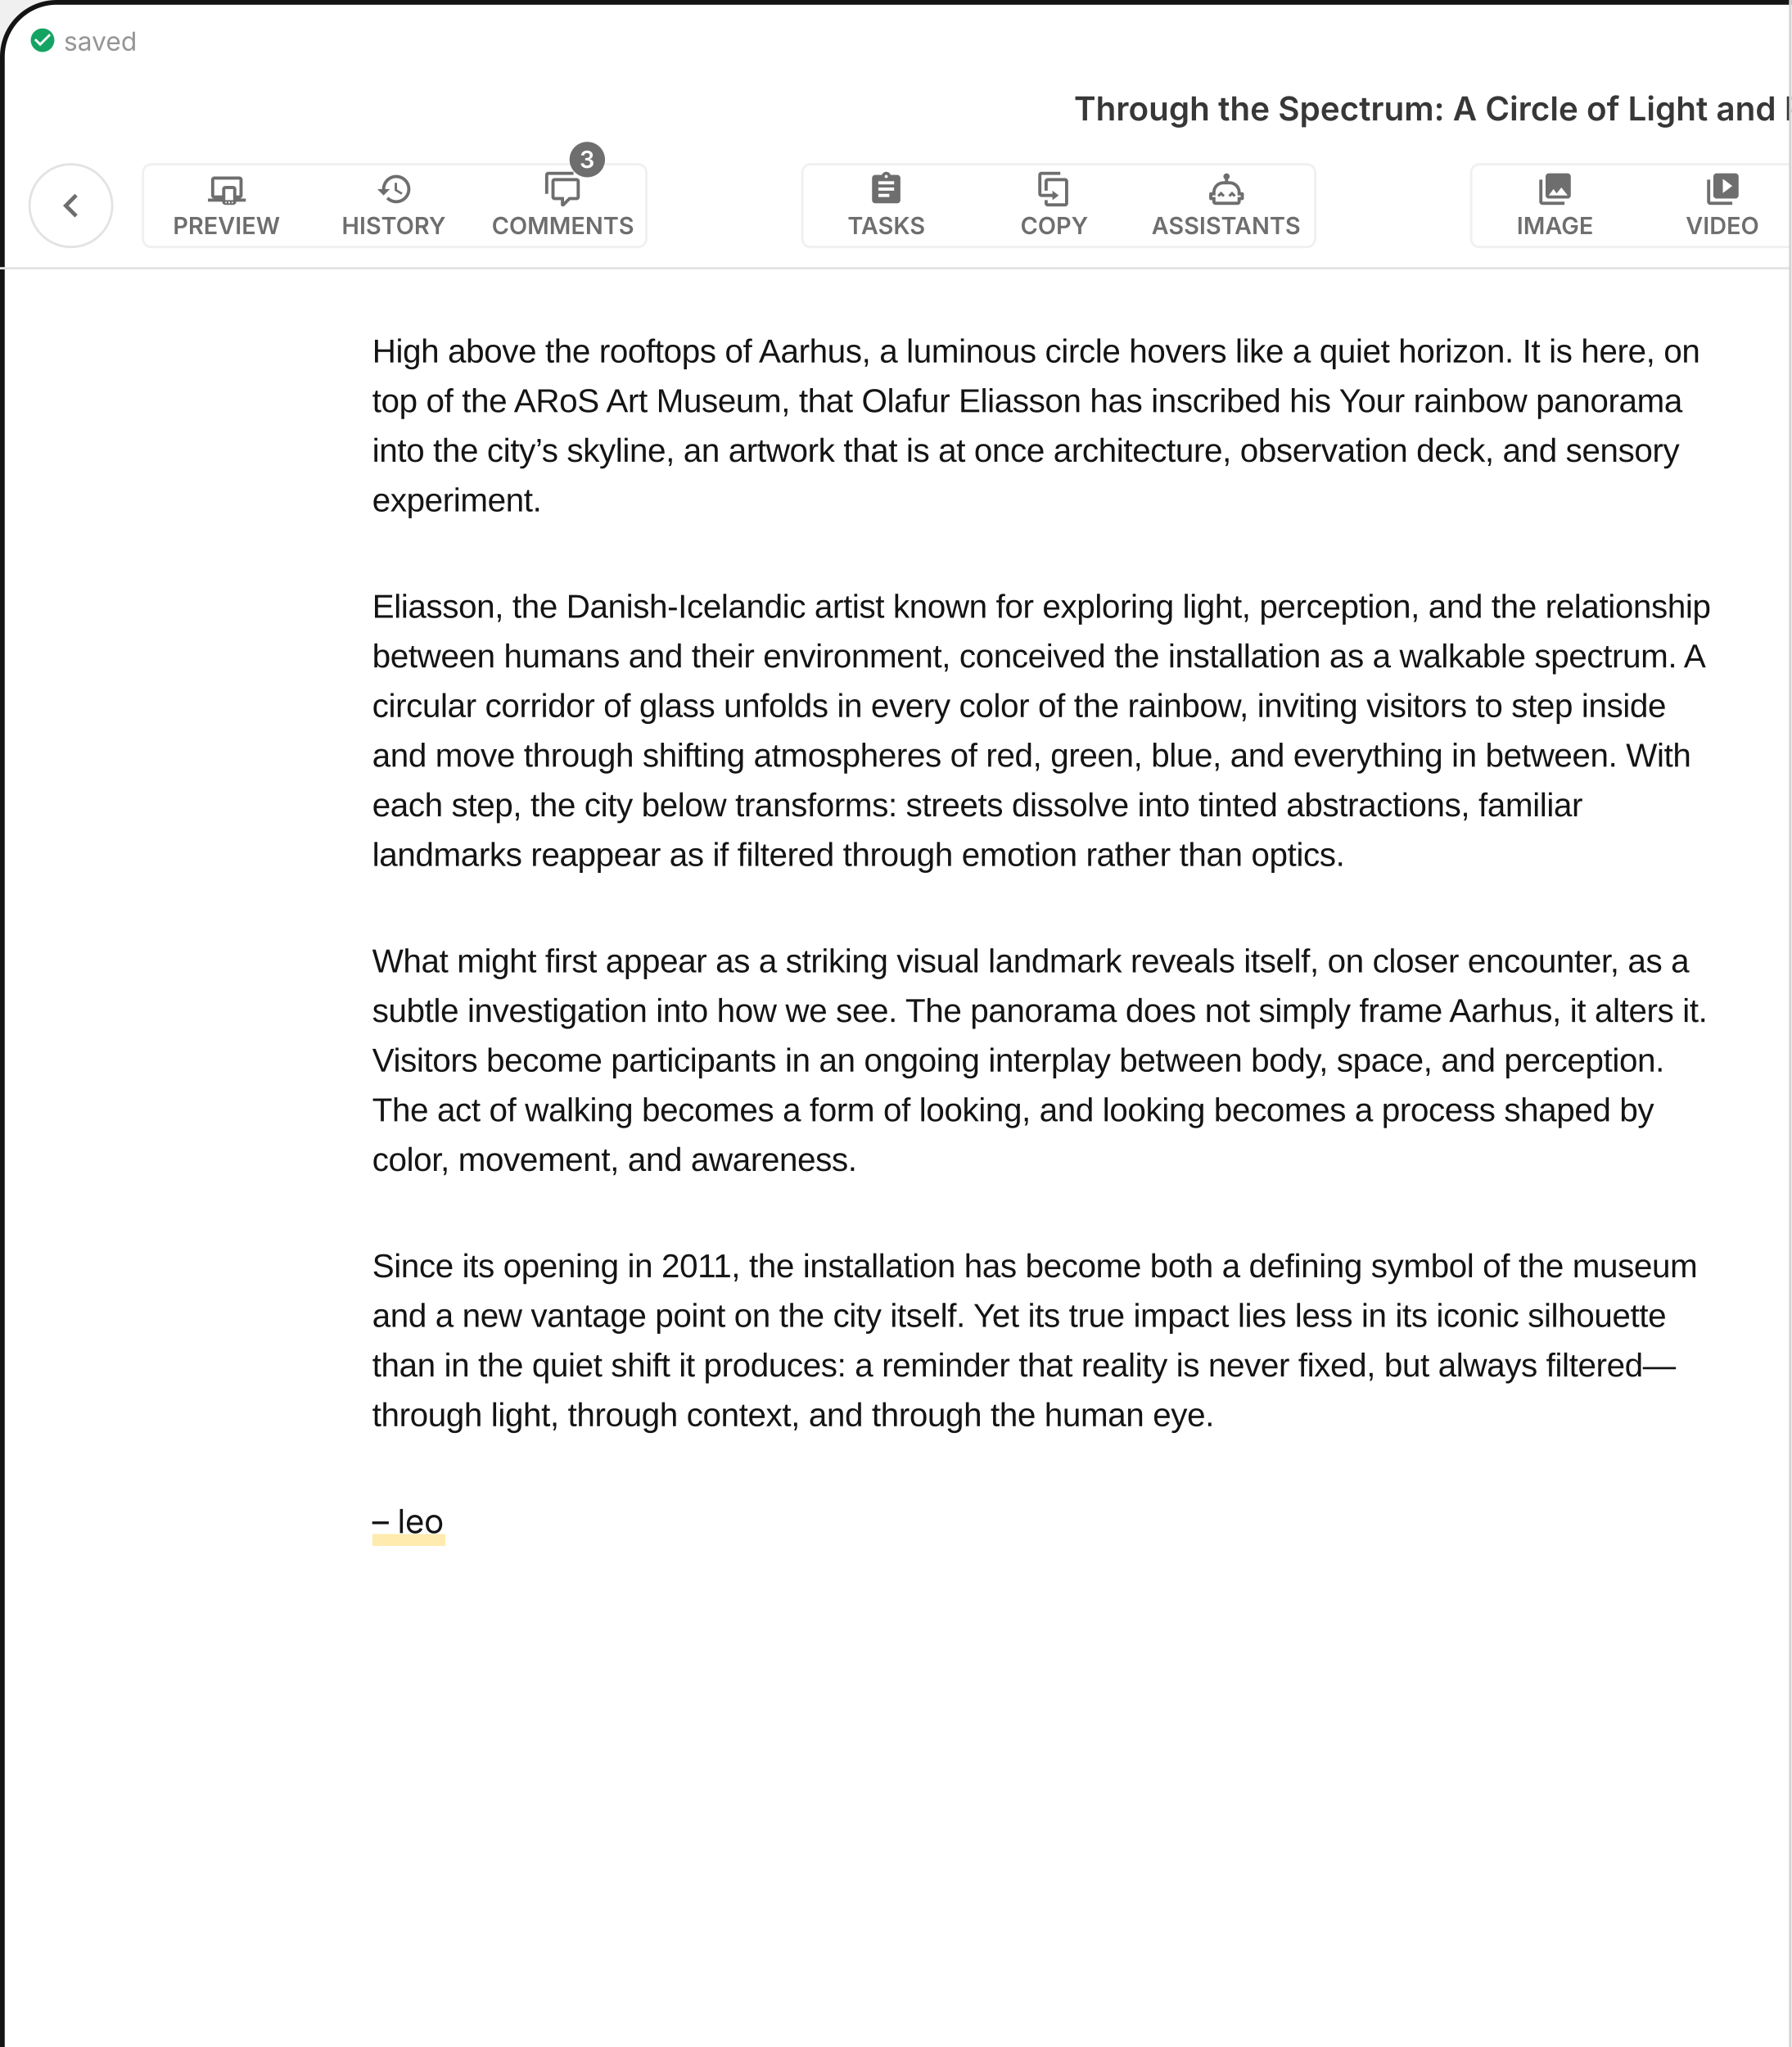
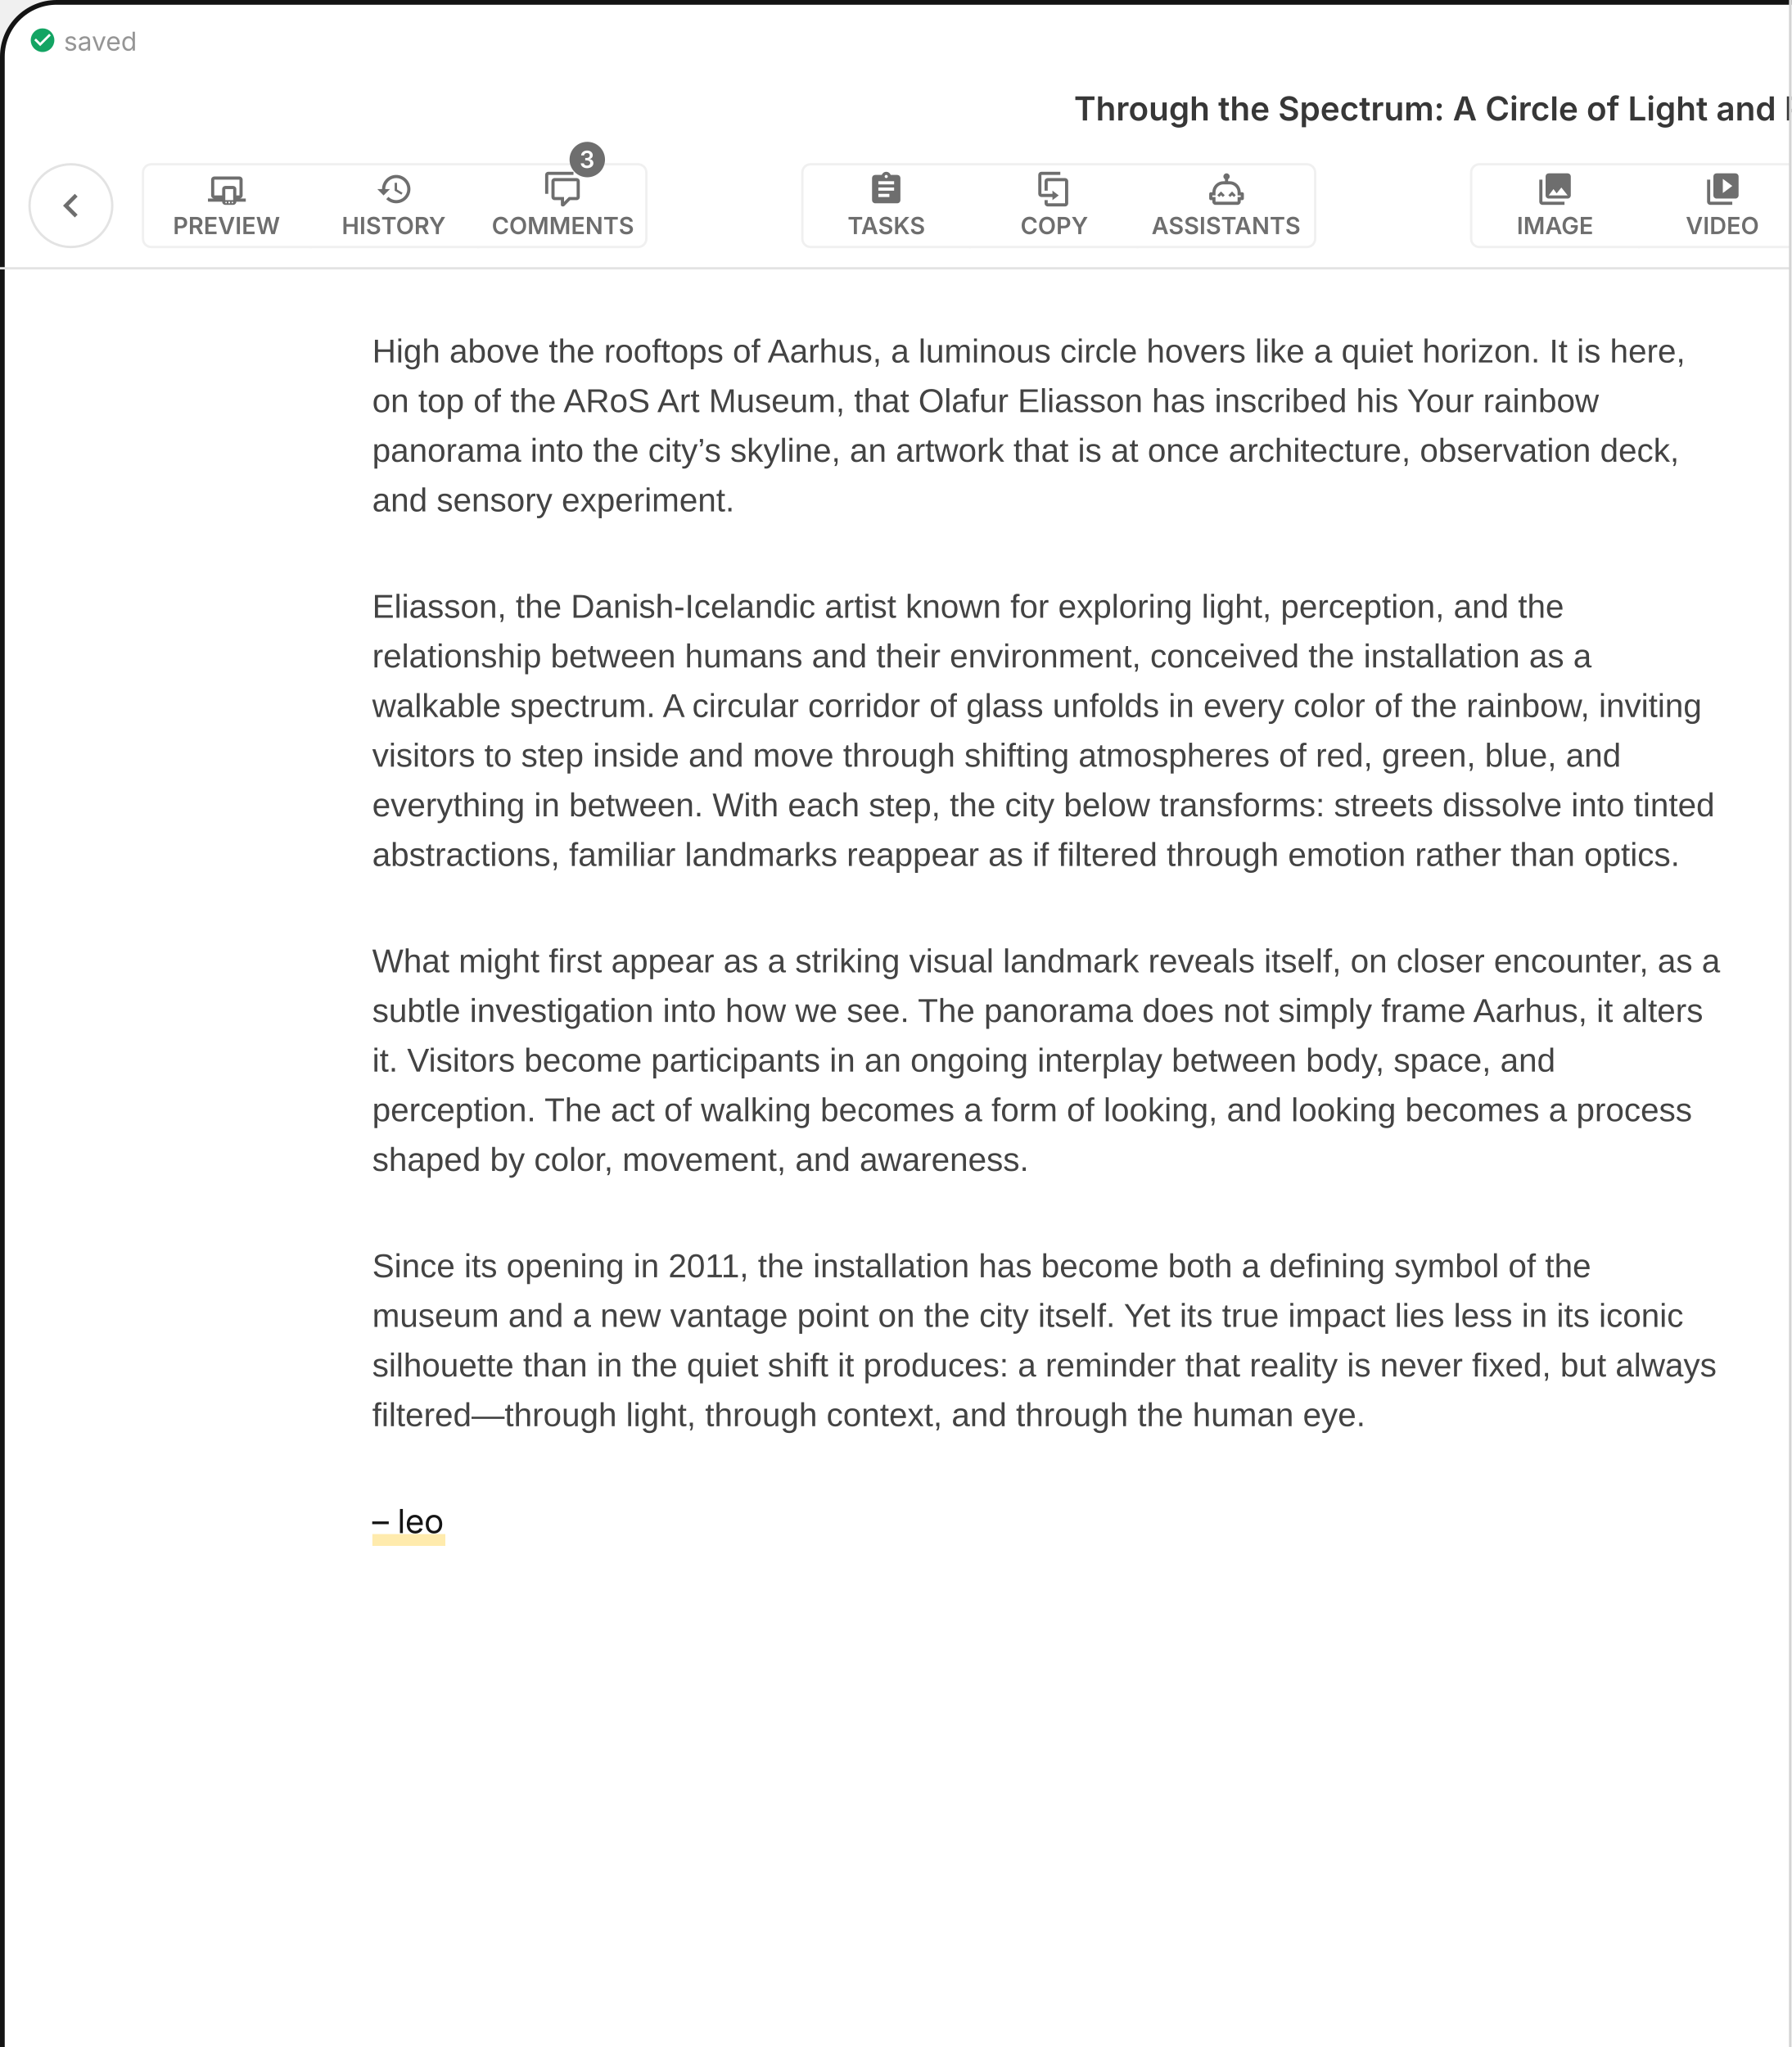
<svg xmlns="http://www.w3.org/2000/svg" width="758" height="866" viewBox="0 0 758 866" fill="none">
  <g clip-path="url(#clip0_4471_57961)">
    <mask id="path-1-inside-1_4471_57961" fill="white">
      <path d="M0 0H758V866H0V0Z" />
    </mask>
    <path d="M24 1H1266C1278.7 1 1289 11.297 1289 24V896C1289 908.703 1278.7 919 1266 919H24C11.297 919 1 908.703 1 896V24C1 11.297 11.297 1 24 1Z" fill="white" />
    <path d="M24 1H1266C1278.7 1 1289 11.297 1289 24V896C1289 908.703 1278.7 919 1266 919H24C11.297 919 1 908.703 1 896V24C1 11.297 11.297 1 24 1Z" stroke="#141414" stroke-width="2" />
    <mask id="path-4-inside-2_4471_57961" fill="white">
      <path d="M0 0H1290V114H0V0Z" />
    </mask>
    <path d="M1290 114V113H0V114V115H1290V114Z" fill="#E3E3E3" mask="url(#path-4-inside-2_4471_57961)" />
    <path d="M18 12C15.25 12 13 14.25 13 17C13 19.75 15.25 22 18 22C20.75 22 23 19.75 23 17C23 14.25 20.75 12 18 12ZM17 19.5L14.5 17L15.205 16.295L17 18.085L20.795 14.29L21.5 15L17 19.5Z" fill="#13A463" />
    <text fill="#141414" fill-opacity="0.45" style="white-space: pre" xml:space="preserve" font-family="SF Pro Text" font-size="11" letter-spacing="0px">
      <tspan x="27" y="21.41">saved</tspan>
    </text>
    <text fill="#141414" fill-opacity="0.85" style="white-space: pre" xml:space="preserve" font-family="SF Pro Text" font-size="14" font-weight="600" letter-spacing="0px">
      <tspan x="454.455" y="50.977">Through the Spectrum: A Circle of Light and Perception</tspan>
    </text>
    <rect x="12.5" y="69.5" width="35" height="35" rx="17.5" fill="white" />
    <rect x="12.5" y="69.5" width="35" height="35" rx="17.5" stroke="#E3E3E3" />
    <path d="M32.842 90.817L29.025 87L32.842 83.175L31.666 82L26.666 87L31.666 92L32.842 90.817Z" fill="#6E6E6E" />
    <g style="mix-blend-mode:darken">
      <mask id="path-11-inside-3_4471_57961" fill="white">
        <path d="M60 73C60 70.791 61.791 69 64 69H132V105H64C61.791 105 60 103.209 60 101V73Z" />
      </mask>
      <path d="M60 73C60 70.791 61.791 69 64 69H132V105H64C61.791 105 60 103.209 60 101V73Z" fill="white" />
      <path d="M59 73C59 70.239 61.239 68 64 68H132V70H64C62.343 70 61 71.343 61 73H59ZM132 106H64C61.239 106 59 103.761 59 101H61C61 102.657 62.343 104 64 104H132V106ZM64 106C61.239 106 59 103.761 59 101V73C59 70.239 61.239 68 64 68V70C62.343 70 61 71.343 61 73V101C61 102.657 62.343 104 64 104V106ZM64 104M132 69V105V69" fill="#F0F0F0" mask="url(#path-11-inside-3_4471_57961)" />
      <path d="M90.667 76V82.667H94V80C94 79.646 94.141 79.307 94.391 79.057C94.641 78.807 94.98 78.667 95.333 78.667H98.667C99.02 78.667 99.359 78.807 99.609 79.057C99.859 79.307 100 79.646 100 80V82.667H101.333V76H90.667ZM88 85.333V84H90.667C90.313 84 89.974 83.859 89.724 83.609C89.474 83.359 89.333 83.02 89.333 82.667V76C89.333 75.646 89.474 75.307 89.724 75.057C89.974 74.807 90.313 74.667 90.667 74.667H101.333C101.687 74.667 102.026 74.807 102.276 75.057C102.526 75.307 102.667 75.646 102.667 76V82.667C102.667 83.02 102.526 83.359 102.276 83.609C102.026 83.859 101.687 84 101.333 84H104V85.333H100C100 86.073 99.4 86.667 98.667 86.667H95.333C94.98 86.667 94.641 86.526 94.391 86.276C94.141 86.026 94 85.687 94 85.333H88ZM95.667 85.333C95.578 85.333 95.493 85.368 95.431 85.431C95.368 85.493 95.333 85.578 95.333 85.667C95.333 85.755 95.368 85.84 95.431 85.902C95.493 85.965 95.578 86 95.667 86C95.755 86 95.84 85.965 95.902 85.902C95.965 85.84 96 85.755 96 85.667C96 85.578 95.965 85.493 95.902 85.431C95.84 85.368 95.755 85.333 95.667 85.333ZM98.333 85.333C98.245 85.333 98.16 85.368 98.098 85.431C98.035 85.493 98 85.578 98 85.667C98 85.755 98.035 85.84 98.098 85.902C98.16 85.965 98.245 86 98.333 86C98.422 86 98.507 85.965 98.569 85.902C98.632 85.84 98.667 85.755 98.667 85.667C98.667 85.578 98.632 85.493 98.569 85.431C98.507 85.368 98.422 85.333 98.333 85.333ZM96.667 85.333V86H97.333V85.333H96.667ZM95.333 80V84.667H98.667V80H95.333Z" fill="#6E6E6E" />
      <text fill="#6E6E6E" style="white-space: pre" xml:space="preserve" font-family="SF Pro Text" font-size="10" font-weight="600" letter-spacing="0px">
        <tspan x="73.188" y="99.055">PREVIEW</tspan>
      </text>
    </g>
    <g style="mix-blend-mode:darken">
      <mask id="path-15-inside-4_4471_57961" fill="white">
        <path d="M131 69H203V105H131V69Z" />
      </mask>
      <path d="M131 69H203V105H131V69Z" fill="white" />
      <path d="M131 69V70H203V69V68H131V69ZM203 105V104H131V105V106H203V105Z" fill="#F0F0F0" mask="url(#path-15-inside-4_4471_57961)" />
      <path d="M168 77.333H167V80.667L169.853 82.36L170.333 81.553L168 80.167V77.333ZM167.667 74C166.075 74 164.549 74.632 163.424 75.757C162.299 76.883 161.667 78.409 161.667 80H159.667L162.307 82.687L165 80H163C163 78.762 163.492 77.575 164.367 76.7C165.242 75.825 166.429 75.333 167.667 75.333C168.904 75.333 170.091 75.825 170.966 76.7C171.842 77.575 172.333 78.762 172.333 80C172.333 81.238 171.842 82.425 170.966 83.3C170.091 84.175 168.904 84.667 167.667 84.667C166.38 84.667 165.213 84.14 164.373 83.293L163.427 84.24C164.513 85.333 166 86 167.667 86C169.258 86 170.784 85.368 171.909 84.243C173.034 83.117 173.667 81.591 173.667 80C173.667 78.409 173.034 76.883 171.909 75.757C170.784 74.632 169.258 74 167.667 74Z" fill="#6E6E6E" />
      <text fill="#6E6E6E" style="white-space: pre" xml:space="preserve" font-family="SF Pro Text" font-size="10" font-weight="600" letter-spacing="0px">
        <tspan x="144.588" y="99.055">HISTORY</tspan>
      </text>
    </g>
    <g style="mix-blend-mode:darken">
      <mask id="path-19-inside-5_4471_57961" fill="white">
        <path d="M202 69H270C272.209 69 274 70.791 274 73V101C274 103.209 272.209 105 270 105H202V69Z" />
      </mask>
      <path d="M202 69H270C272.209 69 274 70.791 274 73V101C274 103.209 272.209 105 270 105H202V69Z" fill="white" />
      <path d="M202 68H270C272.761 68 275 70.239 275 73H273C273 71.343 271.657 70 270 70H202V68ZM275 101C275 103.761 272.761 106 270 106H202V104H270C271.657 104 273 102.657 273 101H275ZM273 101M202 105V69V105M270 68C272.761 68 275 70.239 275 73V101C275 103.761 272.761 106 270 106V104C271.657 104 273 102.657 273 101V73C273 71.343 271.657 70 270 70V68Z" fill="#F0F0F0" mask="url(#path-19-inside-5_4471_57961)" />
      <g clip-path="url(#clip1_4471_57961)">
        <path d="M238 87.333C237.823 87.333 237.653 87.263 237.528 87.138C237.403 87.013 237.333 86.844 237.333 86.667V84.667H234.667C234.313 84.667 233.974 84.526 233.724 84.276C233.474 84.026 233.333 83.687 233.333 83.333V76.667C233.333 75.927 233.933 75.333 234.667 75.333H244C244.353 75.333 244.693 75.474 244.943 75.724C245.193 75.974 245.333 76.313 245.333 76.667V83.333C245.333 83.687 245.193 84.026 244.943 84.276C244.693 84.526 244.353 84.667 244 84.667H241.267L238.8 87.14C238.667 87.267 238.5 87.333 238.333 87.333H238ZM238.667 83.333V85.387L240.72 83.333H244V76.667H234.667V83.333H238.667ZM232 82H230.667V74C230.667 73.646 230.807 73.307 231.057 73.057C231.307 72.807 231.646 72.667 232 72.667H242.667V74H232V82Z" fill="#6E6E6E" />
      </g>
      <text fill="#6E6E6E" style="white-space: pre" xml:space="preserve" font-family="SF Pro Text" font-size="10" font-weight="600" letter-spacing="0px">
        <tspan x="208.073" y="99.055">COMMENTS</tspan>
      </text>
      <g clip-path="url(#clip2_4471_57961)">
        <path d="M241 67.5C241 63.358 244.358 60 248.5 60C252.642 60 256 63.358 256 67.5C256 71.642 252.642 75 248.5 75C244.358 75 241 71.642 241 67.5Z" fill="#6E6E6E" />
        <text fill="white" style="white-space: pre" xml:space="preserve" font-family="SF Pro Text" font-size="10" font-weight="600" letter-spacing="0.4px">
          <tspan x="245.229" y="71.055">3</tspan>
        </text>
      </g>
    </g>
    <g style="mix-blend-mode:darken">
      <mask id="path-25-inside-6_4471_57961" fill="white">
        <path d="M339 73C339 70.791 340.791 69 343 69H411V105H343C340.791 105 339 103.209 339 101V73Z" />
      </mask>
      <path d="M339 73C339 70.791 340.791 69 343 69H411V105H343C340.791 105 339 103.209 339 101V73Z" fill="white" />
      <path d="M338 73C338 70.239 340.239 68 343 68H411V70H343C341.343 70 340 71.343 340 73H338ZM411 106H343C340.239 106 338 103.761 338 101H340C340 102.657 341.343 104 343 104H411V106ZM343 106C340.239 106 338 103.761 338 101V73C338 70.239 340.239 68 343 68V70C341.343 70 340 71.343 340 73V101C340 102.657 341.343 104 343 104V106ZM343 104M411 69V105V69" fill="#F0F0F0" mask="url(#path-25-inside-6_4471_57961)" />
      <path d="M378.333 78H371.667V76.667H378.333V78ZM378.333 80.667H371.667V79.333H378.333V80.667ZM376.333 83.333H371.667V82H376.333V83.333ZM375 74C375.177 74 375.346 74.07 375.471 74.195C375.596 74.32 375.667 74.49 375.667 74.667C375.667 74.844 375.596 75.013 375.471 75.138C375.346 75.263 375.177 75.333 375 75.333C374.823 75.333 374.654 75.263 374.529 75.138C374.404 75.013 374.333 74.844 374.333 74.667C374.333 74.49 374.404 74.32 374.529 74.195C374.654 74.07 374.823 74 375 74ZM379.667 74H376.88C376.6 73.227 375.867 72.667 375 72.667C374.133 72.667 373.4 73.227 373.12 74H370.333C369.98 74 369.641 74.141 369.391 74.391C369.14 74.641 369 74.98 369 75.333V84.667C369 85.02 369.14 85.359 369.391 85.609C369.641 85.859 369.98 86 370.333 86H379.667C380.02 86 380.359 85.859 380.609 85.609C380.86 85.359 381 85.02 381 84.667V75.333C381 74.98 380.86 74.641 380.609 74.391C380.359 74.141 380.02 74 379.667 74Z" fill="#6E6E6E" />
      <text fill="#6E6E6E" style="white-space: pre" xml:space="preserve" font-family="SF Pro Text" font-size="10" font-weight="600" letter-spacing="0px">
        <tspan x="358.638" y="99.055">TASKS</tspan>
      </text>
    </g>
    <g style="mix-blend-mode:darken">
      <mask id="path-29-inside-7_4471_57961" fill="white">
        <path d="M410 69H482V105H410V69Z" />
      </mask>
      <path d="M410 69H482V105H410V69Z" fill="white" />
      <path d="M410 69V70H482V69V68H410V69ZM482 105V104H410V105V106H482V105Z" fill="#F0F0F0" mask="url(#path-29-inside-7_4471_57961)" />
      <path d="M445.333 83.333H440.667C440.313 83.333 439.974 83.193 439.724 82.943C439.474 82.693 439.333 82.354 439.333 82V74C439.333 73.646 439.474 73.307 439.724 73.057C439.974 72.807 440.313 72.667 440.667 72.667H448.667V74H440.667V82H445.333V80.667L448 82.667L445.333 84.667V83.333ZM450.667 86V76.667H443.333V80.667H442V76.667C442 76.313 442.141 75.974 442.391 75.724C442.641 75.474 442.98 75.333 443.333 75.333H450.667C451.02 75.333 451.36 75.474 451.61 75.724C451.86 75.974 452 76.313 452 76.667V86C452 86.354 451.86 86.693 451.61 86.943C451.36 87.193 451.02 87.333 450.667 87.333H443.333C442.98 87.333 442.641 87.193 442.391 86.943C442.141 86.693 442 86.354 442 86V84.667H443.333V86H450.667Z" fill="#6E6E6E" />
      <text fill="#6E6E6E" style="white-space: pre" xml:space="preserve" font-family="SF Pro Text" font-size="10" font-weight="600" letter-spacing="0px">
        <tspan x="431.806" y="99.055">COPY</tspan>
      </text>
    </g>
    <g style="mix-blend-mode:darken">
      <mask id="path-33-inside-8_4471_57961" fill="white">
        <path d="M481 69H553C555.209 69 557 70.791 557 73V101C557 103.209 555.209 105 553 105H481V69Z" />
      </mask>
      <path d="M481 69H553C555.209 69 557 70.791 557 73V101C557 103.209 555.209 105 553 105H481V69Z" fill="white" />
      <path d="M481 68H553C555.761 68 558 70.239 558 73H556C556 71.343 554.657 70 553 70H481V68ZM558 101C558 103.761 555.761 106 553 106H481V104H553C554.657 104 556 102.657 556 101H558ZM556 101M481 105V69V105M553 68C555.761 68 558 70.239 558 73V101C558 103.761 555.761 106 553 106V104C554.657 104 556 102.657 556 101V73C556 71.343 554.657 70 553 70V68Z" fill="#F0F0F0" mask="url(#path-33-inside-8_4471_57961)" />
      <path d="M525.667 81.333H525C525 78.753 522.913 76.667 520.333 76.667H519.667V75.82C520.067 75.593 520.333 75.16 520.333 74.667C520.333 73.933 519.74 73.333 519 73.333C518.26 73.333 517.667 73.933 517.667 74.667C517.667 75.16 517.933 75.593 518.333 75.82V76.667H517.667C515.087 76.667 513 78.753 513 81.333H512.333C511.967 81.333 511.667 81.633 511.667 82V84C511.667 84.367 511.967 84.667 512.333 84.667H513V85.333C513 86.073 513.6 86.667 514.333 86.667H523.667C524.407 86.667 525 86.073 525 85.333V84.667H525.667C526.033 84.667 526.333 84.367 526.333 84V82C526.333 81.633 526.033 81.333 525.667 81.333ZM525 83.333H523.667V85.333H514.333V83.333H513V82.667H514.333V81.333C514.333 79.493 515.827 78 517.667 78H520.333C522.173 78 523.667 79.493 523.667 81.333V82.667H525V83.333ZM516.667 81L518.24 82.573L517.453 83.36L516.667 82.573L515.88 83.36L515.093 82.573L516.667 81ZM521.333 81L522.907 82.573L522.12 83.36L521.333 82.573L520.547 83.36L519.76 82.573L521.333 81Z" fill="#6E6E6E" />
      <text fill="#6E6E6E" style="white-space: pre" xml:space="preserve" font-family="SF Pro Text" font-size="10" font-weight="600" letter-spacing="0px">
        <tspan x="487.262" y="99.055">ASSISTANTS</tspan>
      </text>
    </g>
    <g style="mix-blend-mode:darken">
      <mask id="path-37-inside-9_4471_57961" fill="white">
        <path d="M622 73C622 70.791 623.791 69 626 69H694V105H626C623.791 105 622 103.209 622 101V73Z" />
      </mask>
      <path d="M622 73C622 70.791 623.791 69 626 69H694V105H626C623.791 105 622 103.209 622 101V73Z" fill="white" />
      <path d="M621 73C621 70.239 623.239 68 626 68H694V70H626C624.343 70 623 71.343 623 73H621ZM694 106H626C623.239 106 621 103.761 621 101H623C623 102.657 624.343 104 626 104H694V106ZM626 106C623.239 106 621 103.761 621 101V73C621 70.239 623.239 68 626 68V70C624.343 70 623 71.343 623 73V101C623 102.657 624.343 104 626 104V106ZM626 104M694 69V105V69" fill="#F0F0F0" mask="url(#path-37-inside-9_4471_57961)" />
      <path d="M664.667 82.667V74.667C664.667 74.313 664.526 73.974 664.276 73.724C664.026 73.474 663.687 73.333 663.333 73.333H655.333C654.98 73.333 654.641 73.474 654.391 73.724C654.141 73.974 654 74.313 654 74.667V82.667C654 83.02 654.141 83.359 654.391 83.609C654.641 83.859 654.98 84 655.333 84H663.333C663.687 84 664.026 83.859 664.276 83.609C664.526 83.359 664.667 83.02 664.667 82.667ZM657.333 80L658.687 81.807L660.667 79.333L663.333 82.667H655.333L657.333 80ZM651.333 76V85.333C651.333 85.687 651.474 86.026 651.724 86.276C651.974 86.526 652.313 86.667 652.667 86.667H662V85.333H652.667V76" fill="#6E6E6E" />
      <text fill="#6E6E6E" style="white-space: pre" xml:space="preserve" font-family="SF Pro Text" font-size="10" font-weight="600" letter-spacing="0px">
        <tspan x="641.799" y="99.055">IMAGE</tspan>
      </text>
    </g>
    <g style="mix-blend-mode:darken">
      <mask id="path-41-inside-10_4471_57961" fill="white">
        <path d="M693 69H765V105H693V69Z" />
      </mask>
      <path d="M693 69H765V105H693V69Z" fill="white" />
      <path d="M693 69V70H765V69V68H693V69ZM765 105V104H693V105V106H765V105Z" fill="#F0F0F0" mask="url(#path-41-inside-10_4471_57961)" />
      <path d="M723.667 76H722.333V85.333C722.333 85.687 722.474 86.026 722.724 86.276C722.974 86.526 723.313 86.667 723.667 86.667H733V85.333H723.667V76ZM734.333 73.333H726.333C725.98 73.333 725.641 73.474 725.391 73.724C725.141 73.974 725 74.313 725 74.667V82.667C725 83.02 725.141 83.359 725.391 83.609C725.641 83.859 725.98 84 726.333 84H734.333C734.687 84 735.026 83.859 735.276 83.609C735.526 83.359 735.667 83.02 735.667 82.667V74.667C735.667 74.313 735.526 73.974 735.276 73.724C735.026 73.474 734.687 73.333 734.333 73.333ZM729 81.667V75.667L733 78.667L729 81.667Z" fill="#6E6E6E" />
      <text fill="#6E6E6E" style="white-space: pre" xml:space="preserve" font-family="SF Pro Text" font-size="10" font-weight="600" letter-spacing="0px">
        <tspan x="713.312" y="99.055">VIDEO</tspan>
      </text>
    </g>
-     <text fill="#141414" style="white-space: pre" xml:space="preserve" font-family="Arial" font-size="14" letter-spacing="-0.01em">
-       <tspan x="157.5" y="153.354">High above the rooftops of Aarhus, a luminous circle hovers like a quiet horizon. It is here, on </tspan>
-       <tspan x="157.5" y="174.354">top of the ARoS Art Museum, that Olafur Eliasson has inscribed his Your rainbow panorama </tspan>
-       <tspan x="157.5" y="195.354">into the city’s skyline, an artwork that is at once architecture, observation deck, and sensory </tspan>
-       <tspan x="157.5" y="216.354">experiment.</tspan>
+     <text opacity="0.8" fill="#141414" style="white-space: pre" xml:space="preserve" font-family="Arial" font-size="14" letter-spacing="0em">
+       <tspan x="157.5" y="153.354">High above the rooftops of Aarhus, a luminous circle hovers like a quiet horizon. It is here, </tspan>
+       <tspan x="157.5" y="174.354">on top of the ARoS Art Museum, that Olafur Eliasson has inscribed his Your rainbow </tspan>
+       <tspan x="157.5" y="195.354">panorama into the city’s skyline, an artwork that is at once architecture, observation deck, </tspan>
+       <tspan x="157.5" y="216.354">and sensory experiment.</tspan>
    </text>
-     <text fill="#141414" style="white-space: pre" xml:space="preserve" font-family="Arial" font-size="14" letter-spacing="-0.01em">
-       <tspan x="157.5" y="261.354">Eliasson, the Danish-Icelandic artist known for exploring light, perception, and the relationship </tspan>
-       <tspan x="157.5" y="282.354">between humans and their environment, conceived the installation as a walkable spectrum. A </tspan>
-       <tspan x="157.5" y="303.354">circular corridor of glass unfolds in every color of the rainbow, inviting visitors to step inside </tspan>
-       <tspan x="157.5" y="324.354">and move through shifting atmospheres of red, green, blue, and everything in between. With </tspan>
-       <tspan x="157.5" y="345.354">each step, the city below transforms: streets dissolve into tinted abstractions, familiar </tspan>
-       <tspan x="157.5" y="366.354">landmarks reappear as if filtered through emotion rather than optics.</tspan>
+     <text opacity="0.8" fill="#141414" style="white-space: pre" xml:space="preserve" font-family="Arial" font-size="14" letter-spacing="0em">
+       <tspan x="157.5" y="261.354">Eliasson, the Danish-Icelandic artist known for exploring light, perception, and the </tspan>
+       <tspan x="157.5" y="282.354">relationship between humans and their environment, conceived the installation as a </tspan>
+       <tspan x="157.5" y="303.354">walkable spectrum. A circular corridor of glass unfolds in every color of the rainbow, inviting </tspan>
+       <tspan x="157.5" y="324.354">visitors to step inside and move through shifting atmospheres of red, green, blue, and </tspan>
+       <tspan x="157.5" y="345.354">everything in between. With each step, the city below transforms: streets dissolve into tinted </tspan>
+       <tspan x="157.5" y="366.354">abstractions, familiar landmarks reappear as if filtered through emotion rather than optics.</tspan>
    </text>
-     <text fill="#141414" style="white-space: pre" xml:space="preserve" font-family="Arial" font-size="14" letter-spacing="-0.01em">
+     <text opacity="0.8" fill="#141414" style="white-space: pre" xml:space="preserve" font-family="Arial" font-size="14" letter-spacing="0em">
      <tspan x="157.5" y="411.354">What might first appear as a striking visual landmark reveals itself, on closer encounter, as a </tspan>
-       <tspan x="157.5" y="432.354">subtle investigation into how we see. The panorama does not simply frame Aarhus, it alters it. </tspan>
-       <tspan x="157.5" y="453.354">Visitors become participants in an ongoing interplay between body, space, and perception. </tspan>
-       <tspan x="157.5" y="474.354">The act of walking becomes a form of looking, and looking becomes a process shaped by </tspan>
-       <tspan x="157.5" y="495.354">color, movement, and awareness.</tspan>
+       <tspan x="157.5" y="432.354">subtle investigation into how we see. The panorama does not simply frame Aarhus, it alters </tspan>
+       <tspan x="157.5" y="453.354">it. Visitors become participants in an ongoing interplay between body, space, and </tspan>
+       <tspan x="157.5" y="474.354">perception. The act of walking becomes a form of looking, and looking becomes a process </tspan>
+       <tspan x="157.5" y="495.354">shaped by color, movement, and awareness.</tspan>
    </text>
-     <text fill="#141414" style="white-space: pre" xml:space="preserve" font-family="Arial" font-size="14" letter-spacing="-0.01em">
-       <tspan x="157.5" y="540.354">Since its opening in 2011, the installation has become both a defining symbol of the museum </tspan>
-       <tspan x="157.5" y="561.354">and a new vantage point on the city itself. Yet its true impact lies less in its iconic silhouette </tspan>
-       <tspan x="157.5" y="582.354">than in the quiet shift it produces: a reminder that reality is never fixed, but always filtered—</tspan>
-       <tspan x="157.5" y="603.354">through light, through context, and through the human eye.</tspan>
+     <text opacity="0.8" fill="#141414" style="white-space: pre" xml:space="preserve" font-family="Arial" font-size="14" letter-spacing="0em">
+       <tspan x="157.5" y="540.354">Since its opening in 2011, the installation has become both a defining symbol of the </tspan>
+       <tspan x="157.5" y="561.354">museum and a new vantage point on the city itself. Yet its true impact lies less in its iconic </tspan>
+       <tspan x="157.5" y="582.354">silhouette than in the quiet shift it produces: a reminder that reality is never fixed, but always </tspan>
+       <tspan x="157.5" y="603.354">filtered—through light, through context, and through the human eye.</tspan>
    </text>
    <mask id="path-49-inside-11_4471_57961" fill="white">
      <path d="M157.5 633H188.5V654H157.5V633Z" />
    </mask>
    <path d="M188.5 654V649H157.5V654V659H188.5V654Z" fill="#FFEBAD" mask="url(#path-49-inside-11_4471_57961)" />
    <text fill="#141414" style="white-space: pre" xml:space="preserve" font-family="Inter" font-size="14" letter-spacing="-0.01em">
      <tspan x="157.5" y="648.591">– leo</tspan>
    </text>
  </g>
  <path d="M758 0H757V866H758H759V0H758Z" fill="#D4D4D4" mask="url(#path-1-inside-1_4471_57961)" />
  <defs>
    <clipPath id="clip0_4471_57961">
      <path d="M0 0H758V866H0V0Z" fill="white" />
    </clipPath>
    <clipPath id="clip1_4471_57961">
      <rect width="16" height="16" fill="white" transform="translate(230 72)" />
    </clipPath>
    <clipPath id="clip2_4471_57961">
      <rect width="15" height="15" fill="white" transform="translate(241 60)" />
    </clipPath>
  </defs>
</svg>
